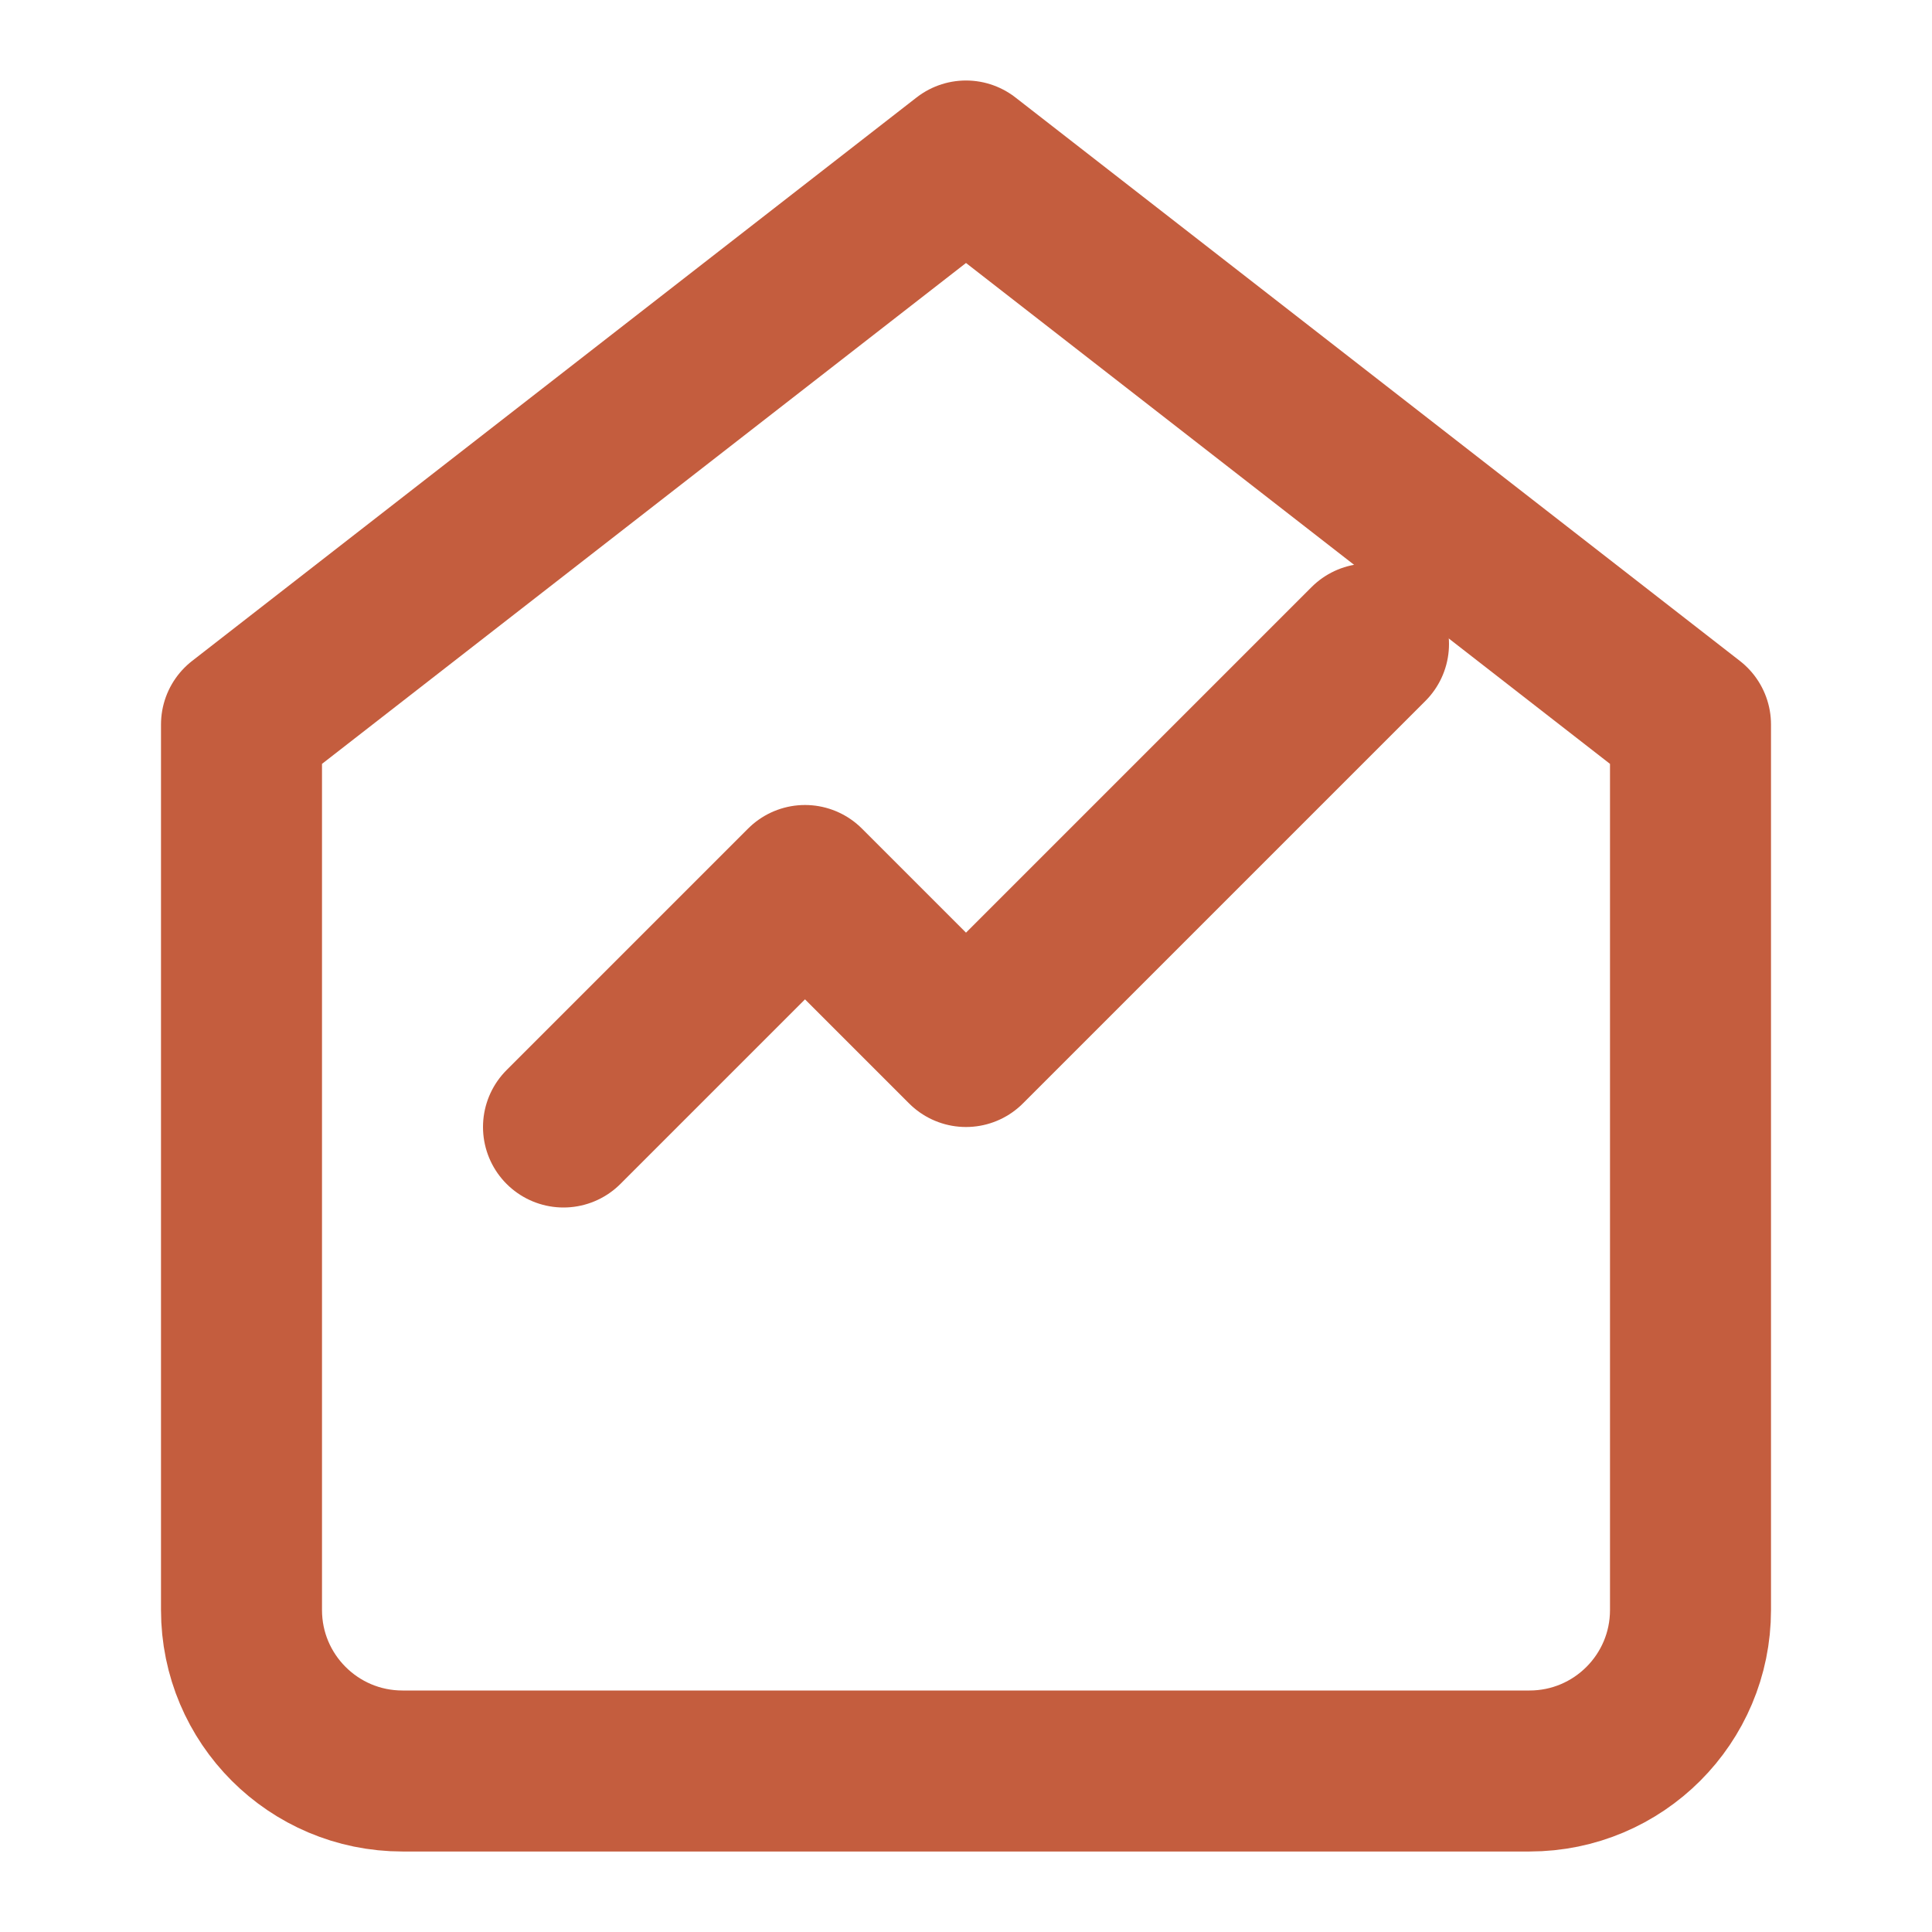
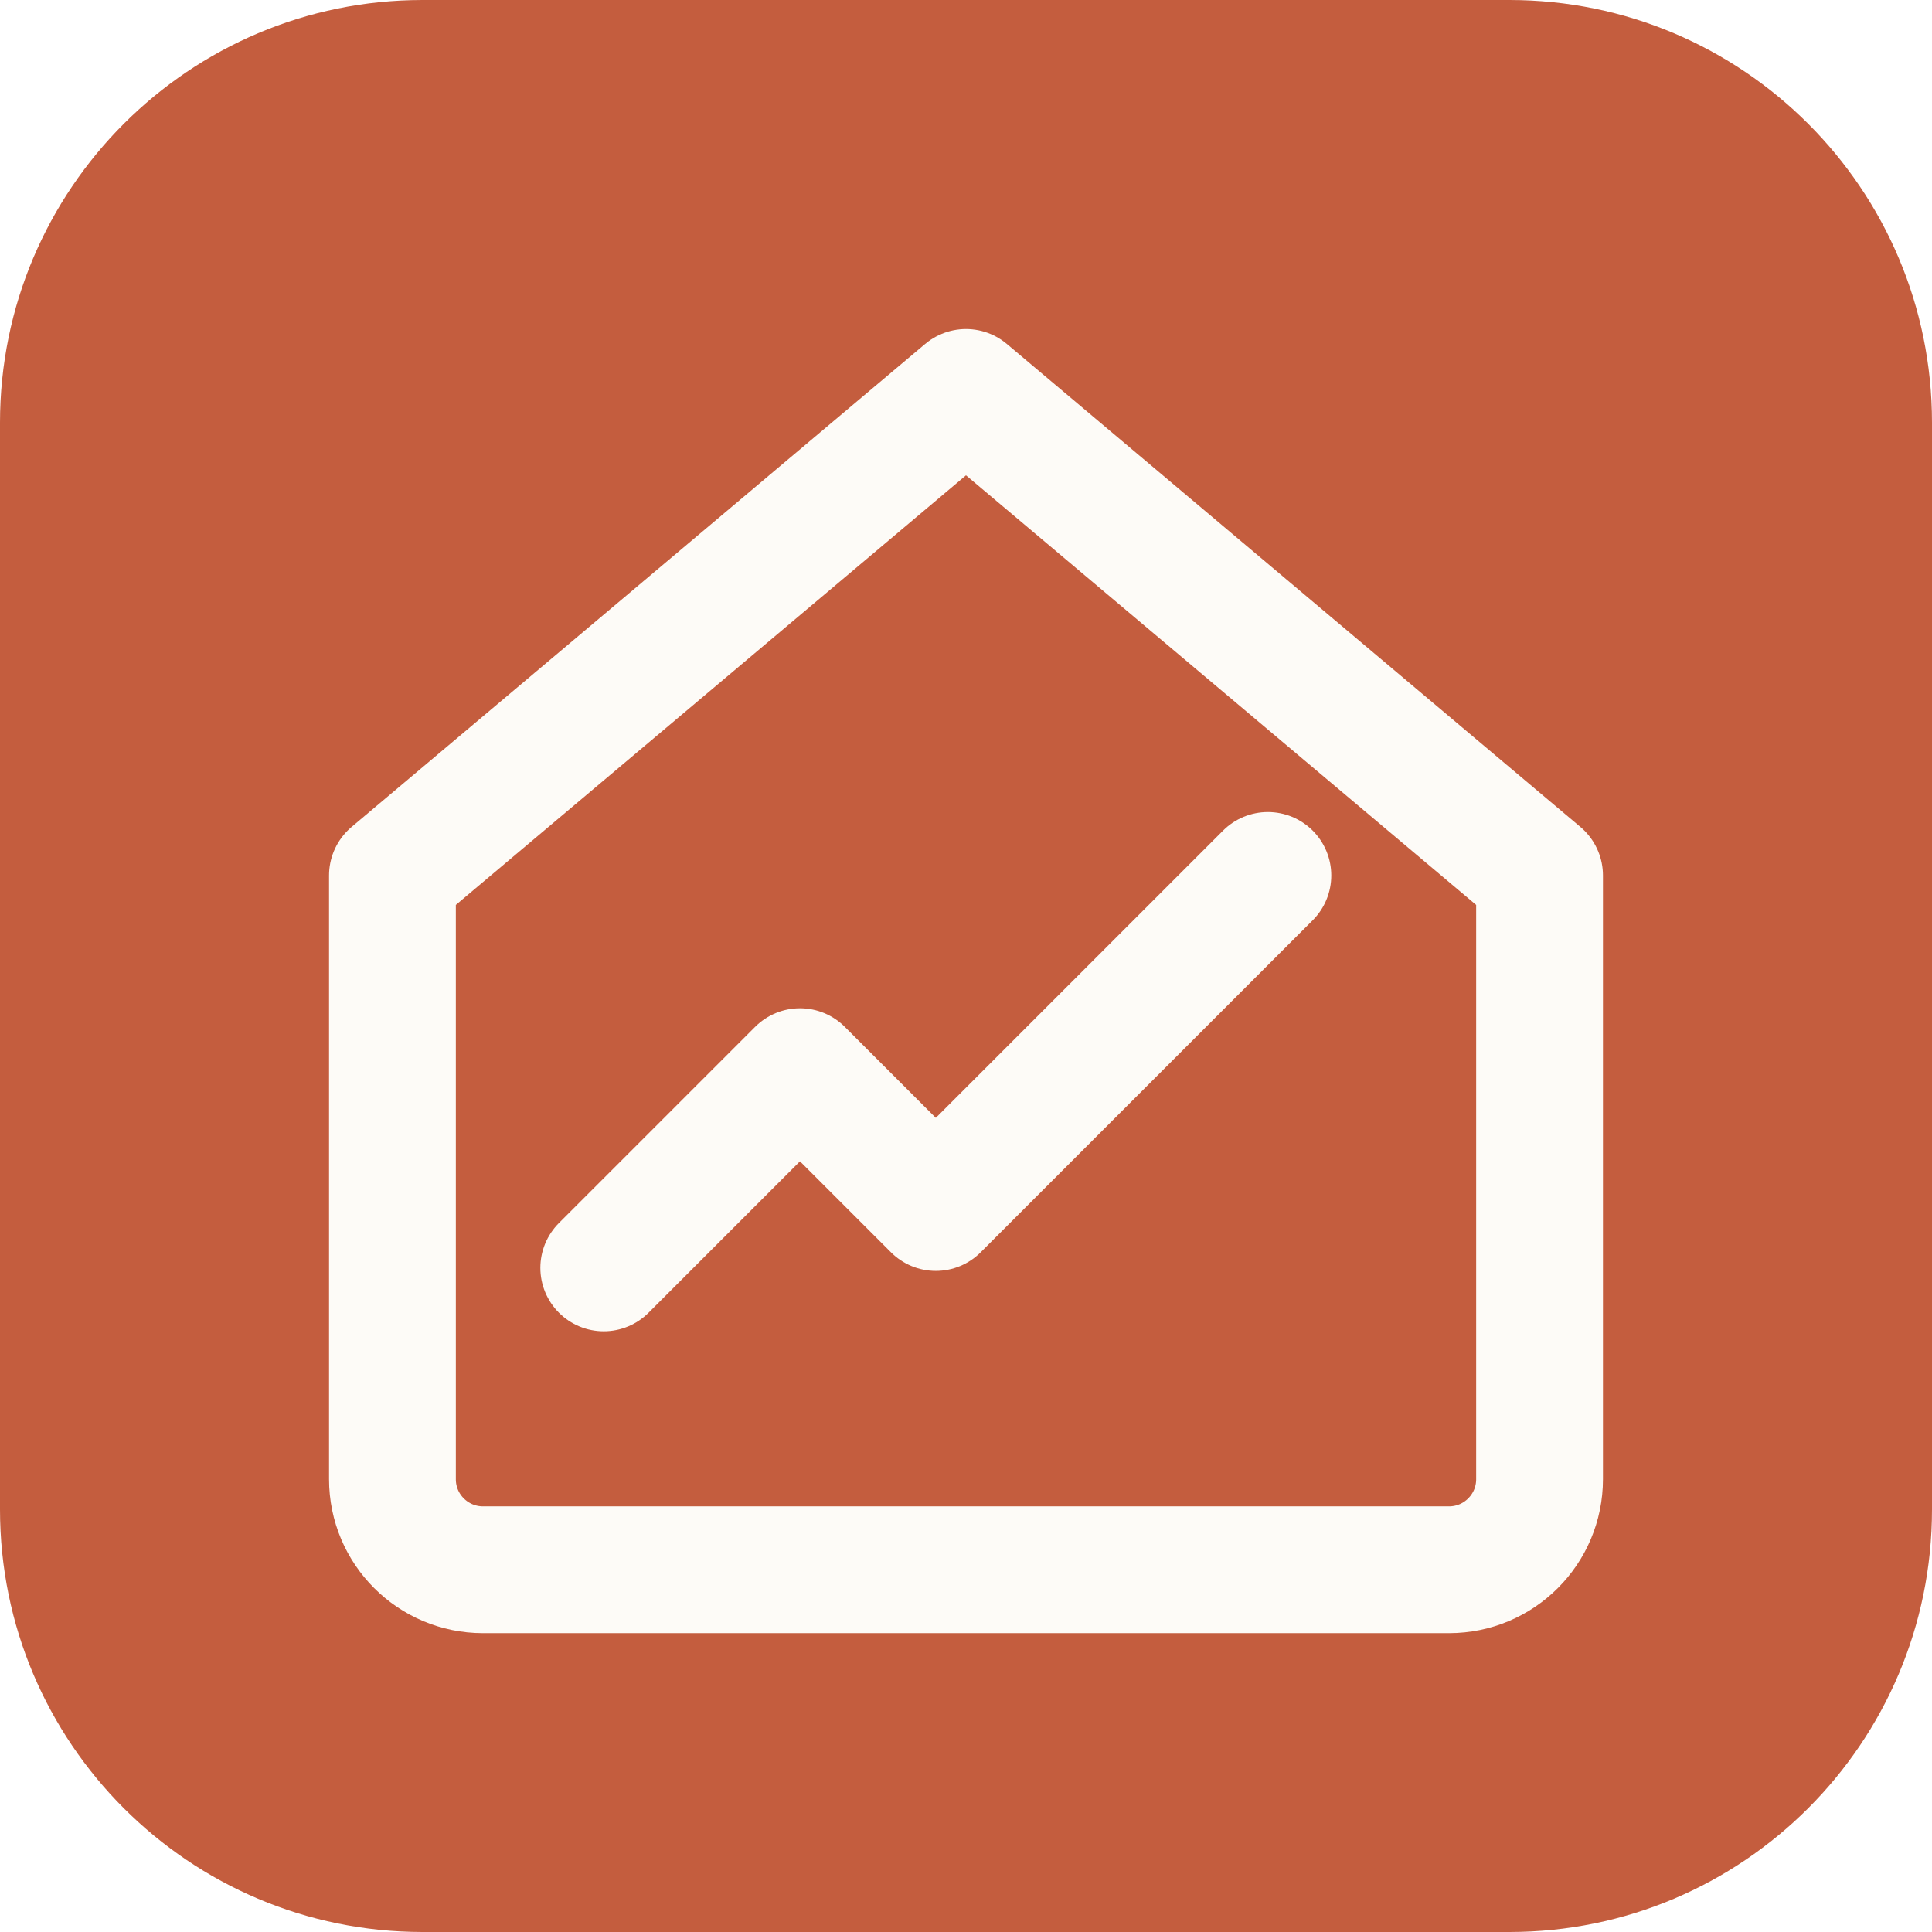
- <svg xmlns="http://www.w3.org/2000/svg" viewBox="0 0 24 24" fill="none" stroke="#c45d3e" stroke-width="2" stroke-linecap="round" stroke-linejoin="round">
-   <path d="M3 9l9-7 9 7v11a2 2 0 0 1-2 2H5a2 2 0 0 1-2-2z" />
-   <path d="M7 14l3-3 2 2 5-5" />
+ <svg xmlns="http://www.w3.org/2000/svg" viewBox="0 0 64 64">
+   <rect x="0" y="0" width="64" height="64" rx="14" fill="#c45d3e" />
+   <path d="M13 29 L32 13 L51 29 V49 a3 3 0 0 1 -3 3 H16 a3 3 0 0 1 -3 -3 Z" fill="none" stroke="#FDFBF7" stroke-width="4.2" stroke-linejoin="round" />
+   <path d="M20 42 L26.5 35.5 L31 40 L42 29" fill="none" stroke="#FDFBF7" stroke-width="4.2" stroke-linecap="round" stroke-linejoin="round" />
</svg>
